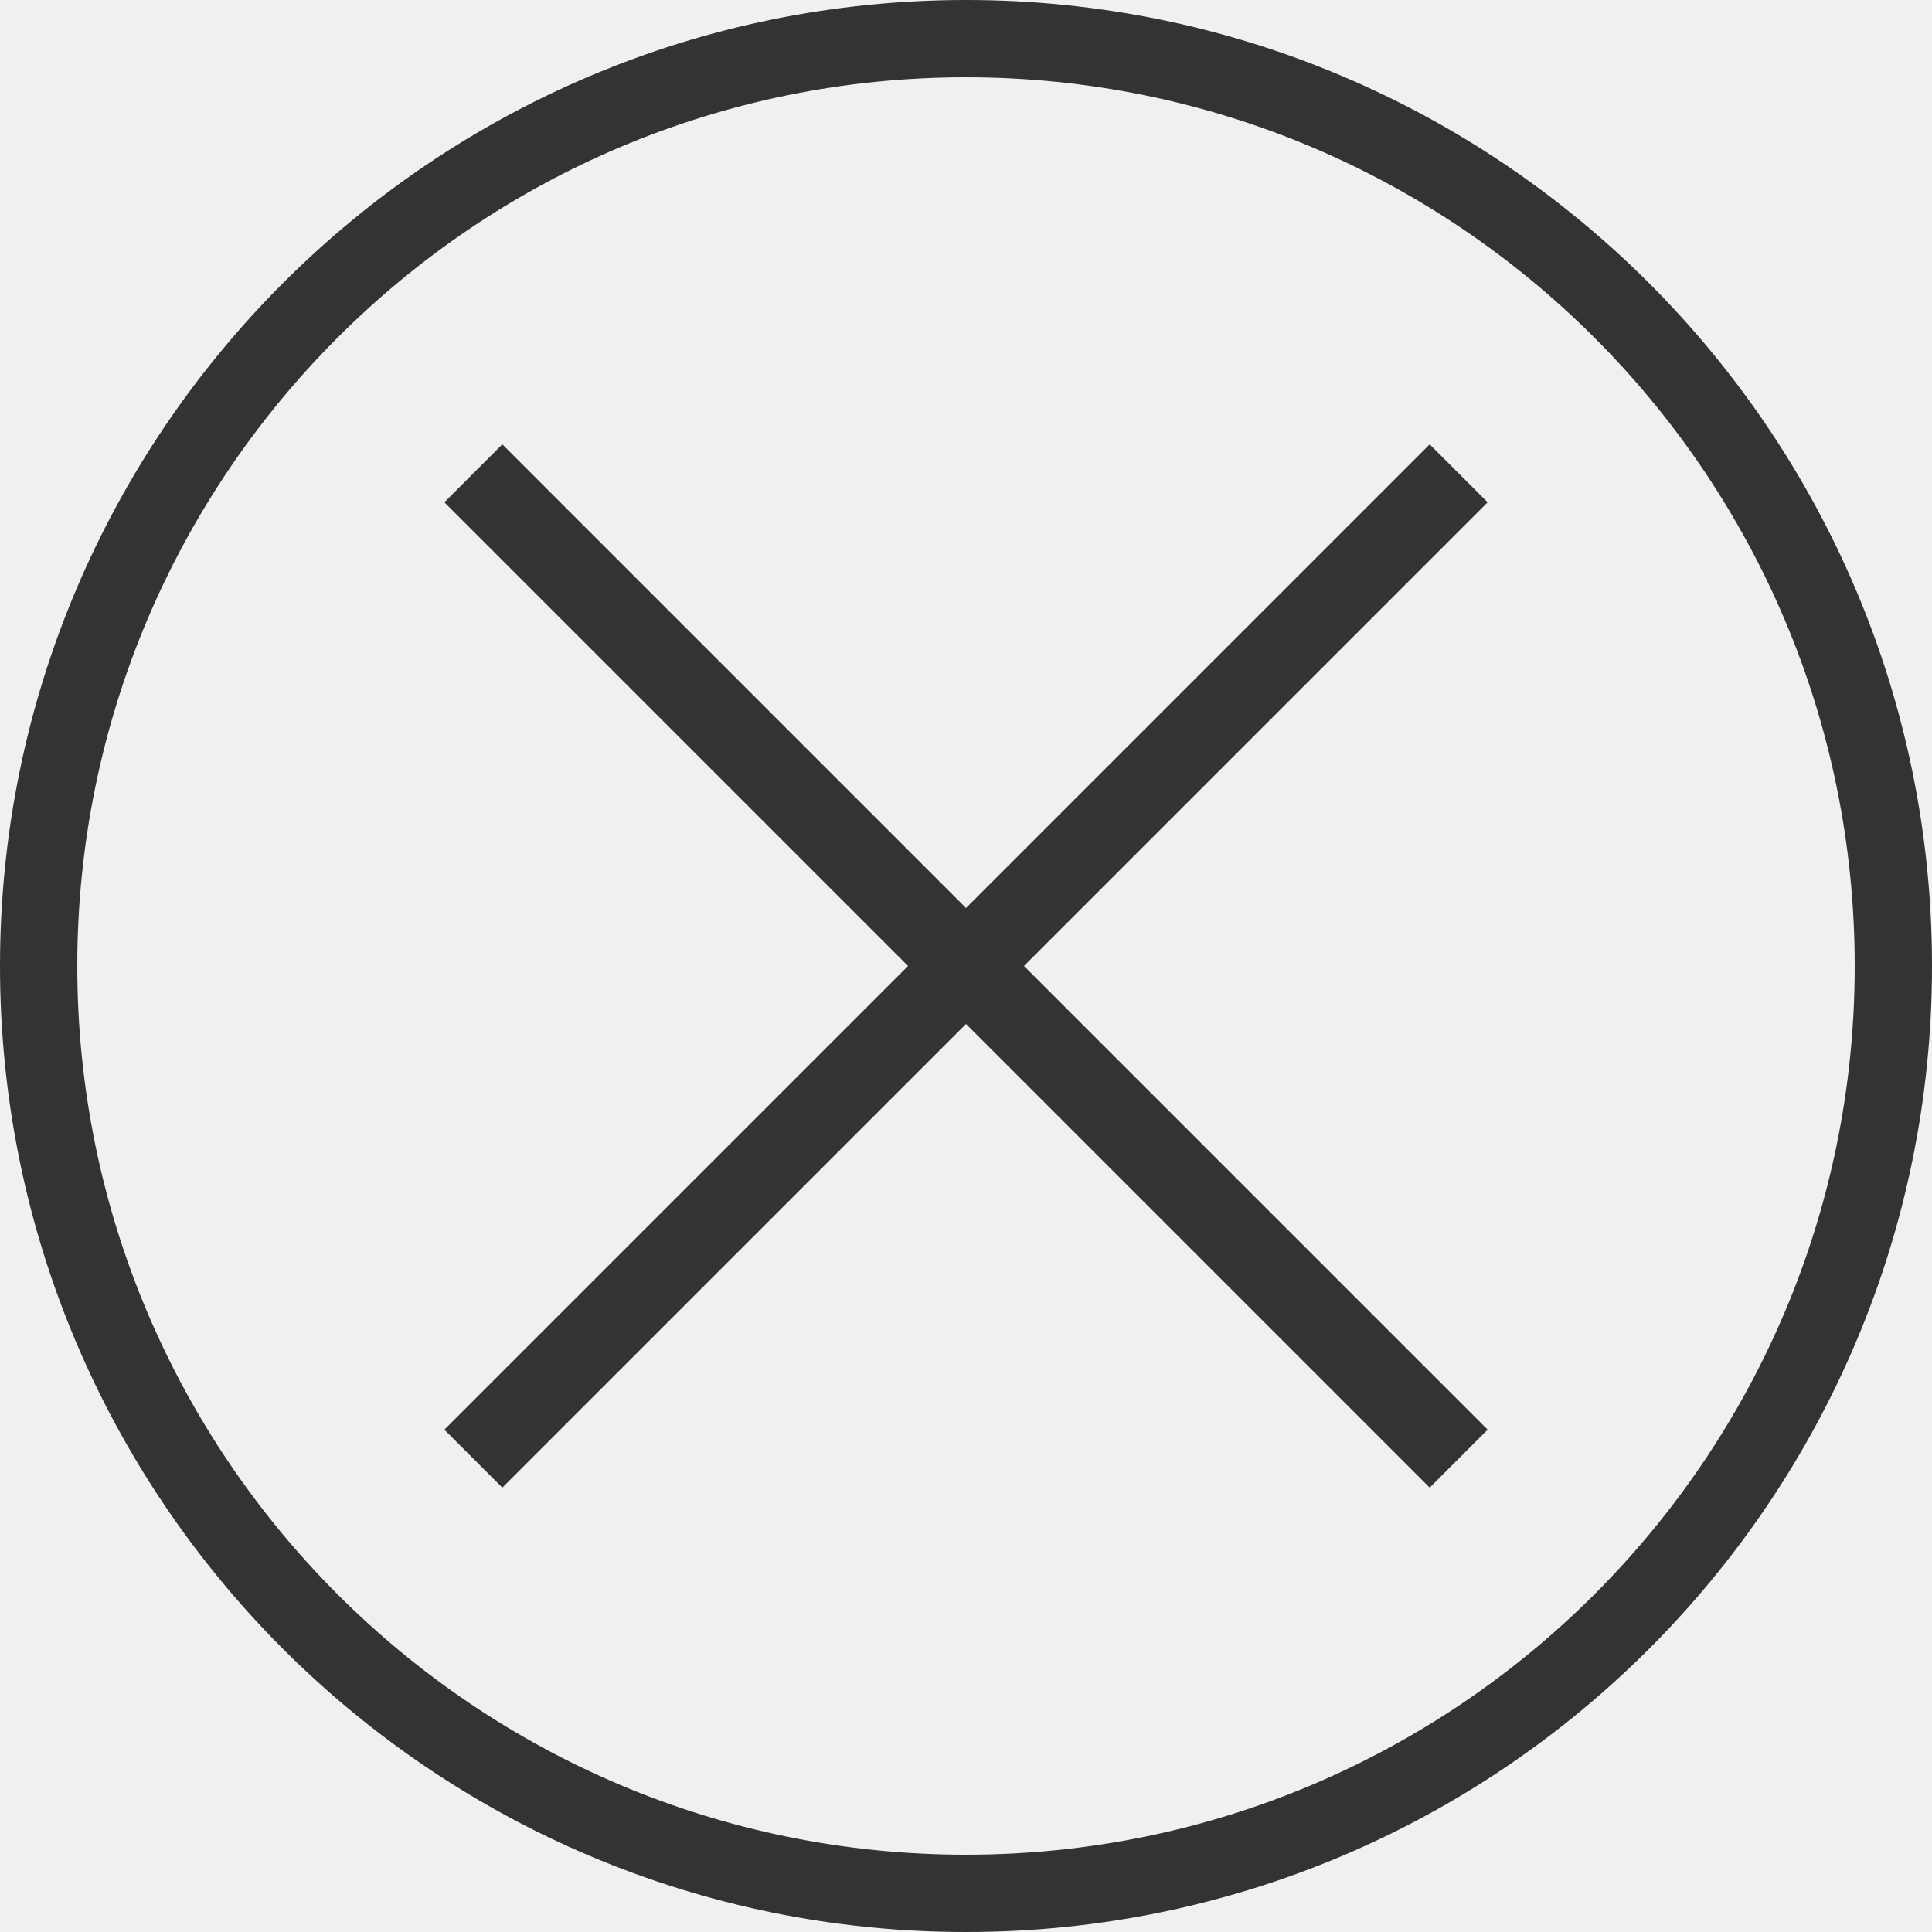
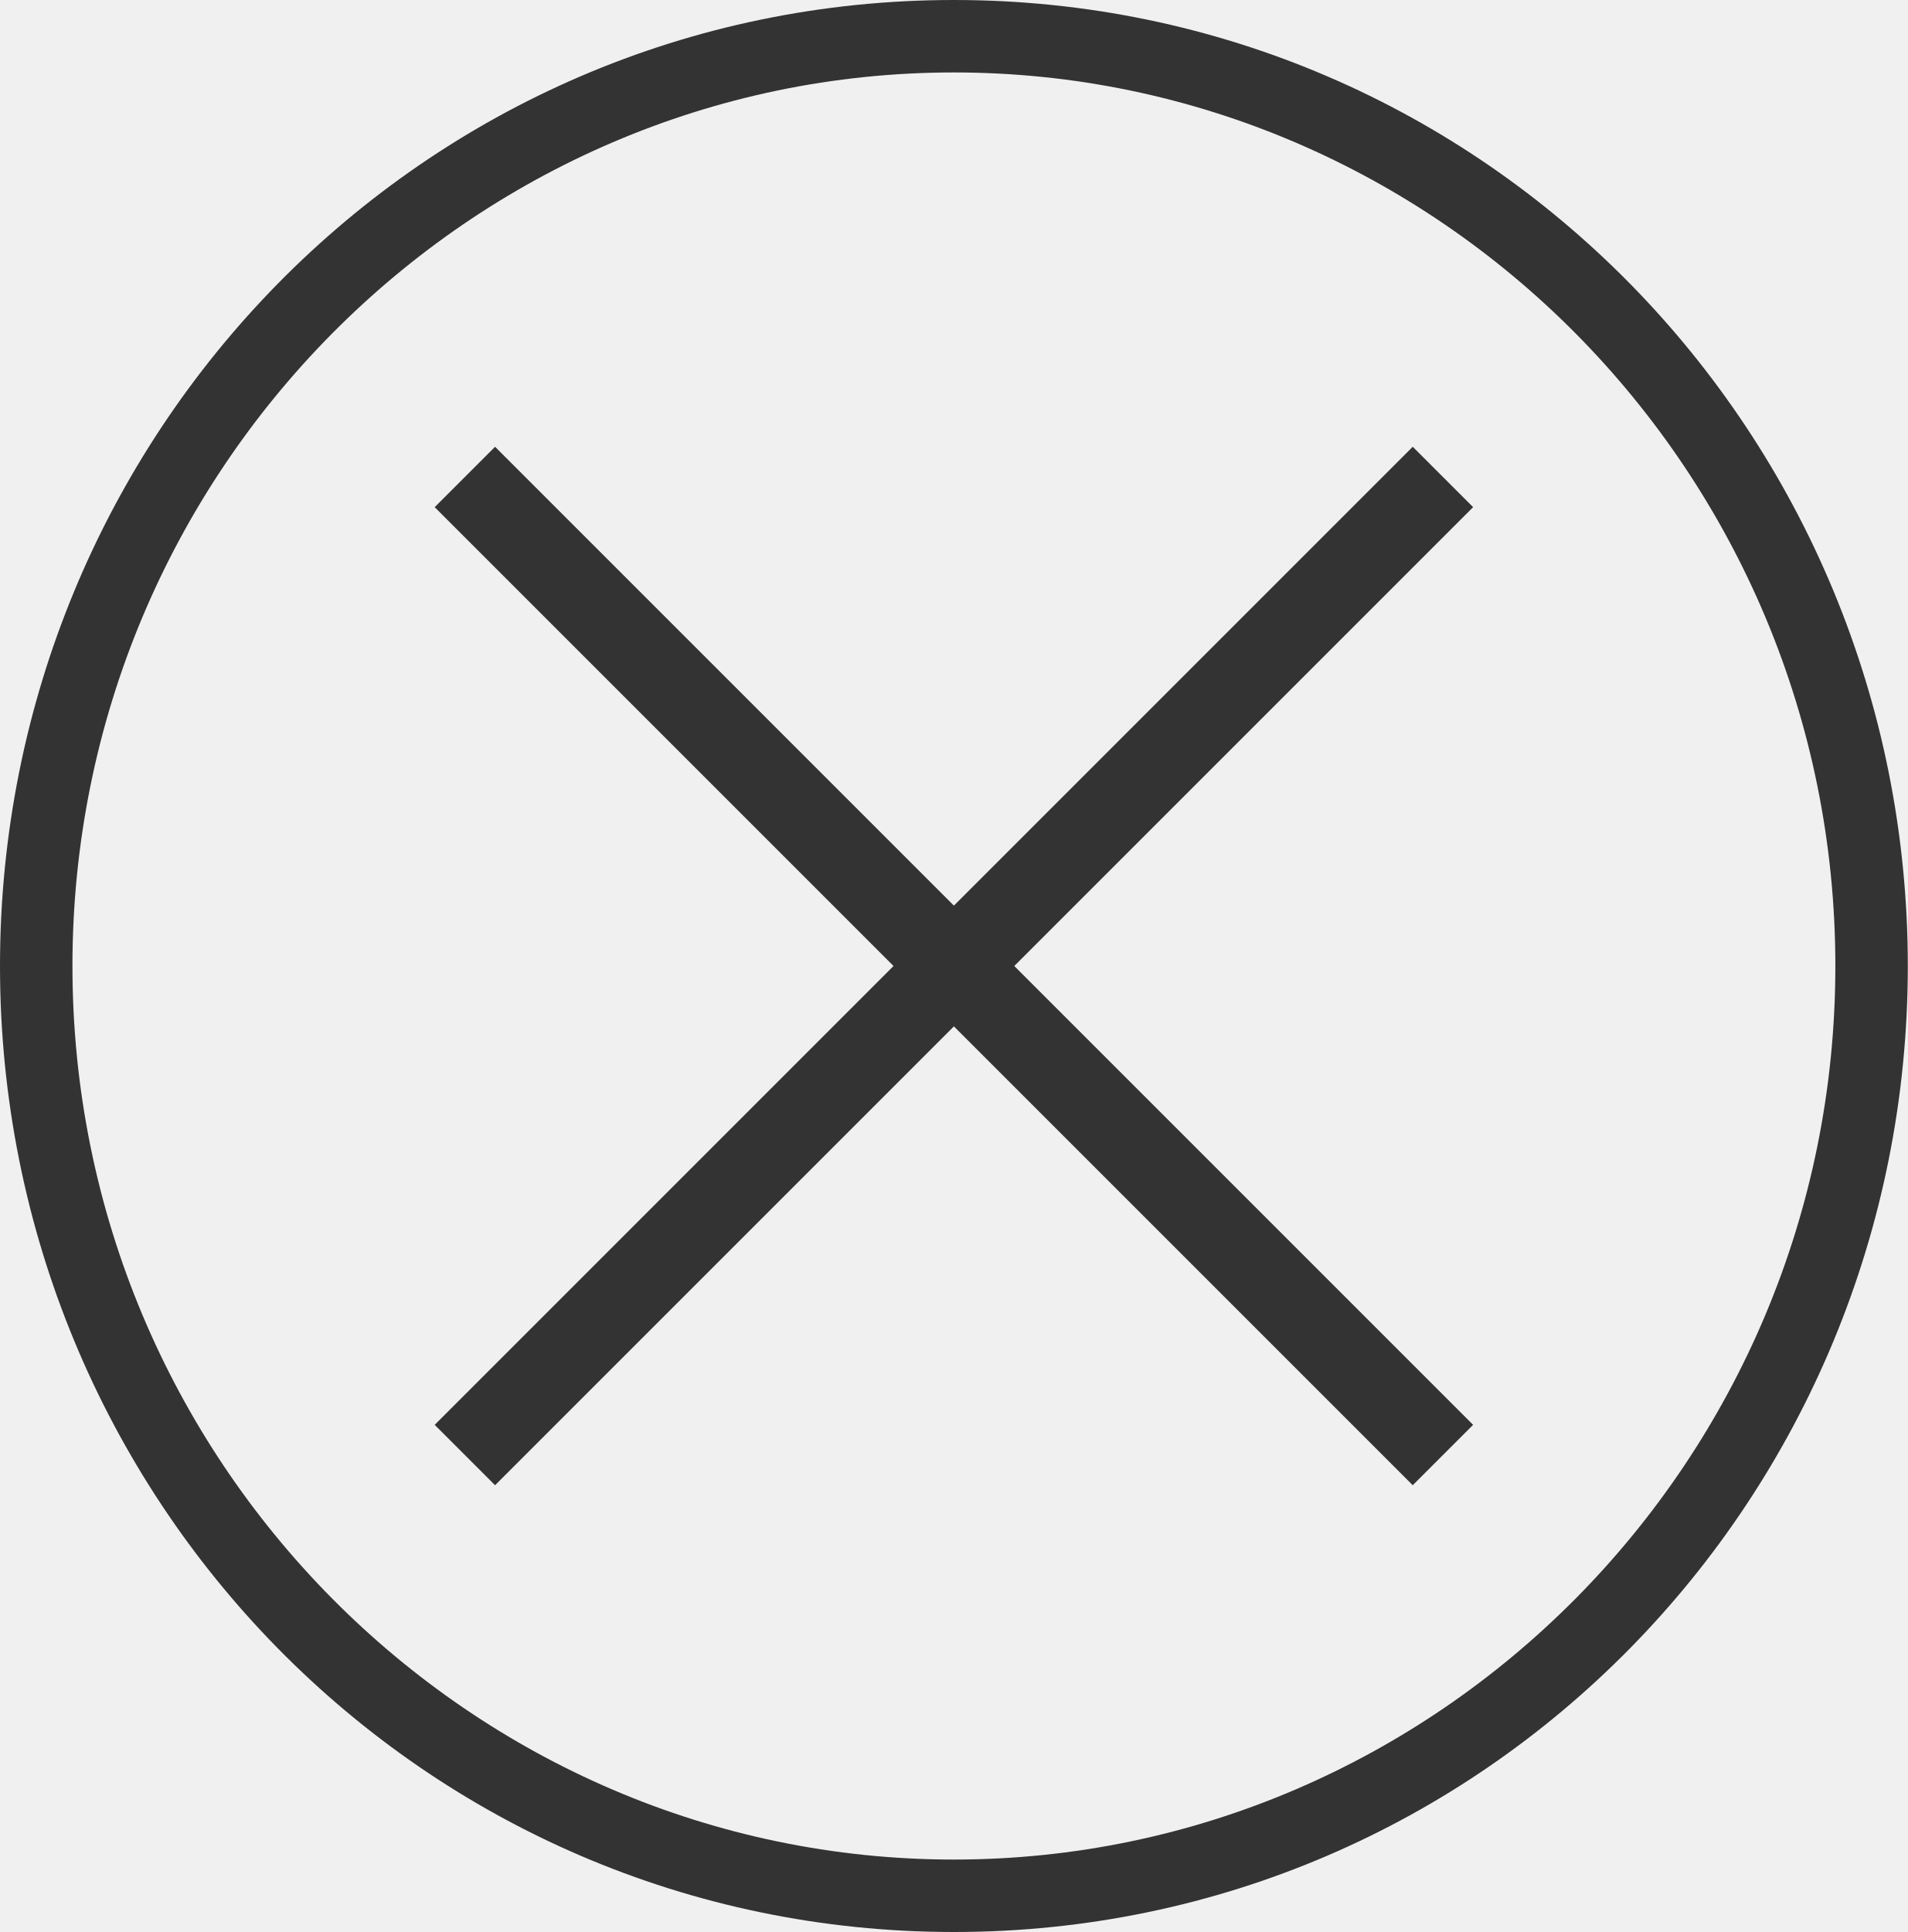
- <svg xmlns="http://www.w3.org/2000/svg" version="1.1" id="Layer_1" x="0px" y="0px" viewBox="474 274.3 600 600" enable-background="new 474 274.3 600 600" xml:space="preserve">
-   <path fill="#333333" d="M774,274.3c-165.6,0-300,134.4-300,300s134.4,300,300,300s300-134.4,300-300S939.6,274.3,774,274.3z   M774,850.3c-152.4,0-276-123.6-276-276s123.6-276,276-276s276,123.6,276,276S926.4,850.3,774,850.3z" />
-   <path fill="#FFFFFF" d="M774,574.3L774,574.3L774,574.3z" />
-   <polygon fill="#333333" points="936,718.3 918,736.3 774,592.3 630,736.3 612,718.3 756,574.3 756,574.3 612,430.3 630,412.3   774,556.3 918,412.3 936,430.3 792,574.3 792,574.3 " />
-   <path fill="#FFFFFF" d="M774,574.3L774,574.3L774,574.3z" />
+ <svg xmlns="http://www.w3.org/2000/svg" version="1.1" id="Layer_1" x="0px" y="0px" viewBox="298.1 122 15.8 16" enable-background="new 298.1 122 15.8 16" xml:space="preserve">
+   <path fill="#FFFFFF" d="M306,130L306,130L306,130z" />
+   <path fill="#333333" d="M306,122c-4.4,0-7.9,3.6-7.9,8c0,4.4,3.5,8,7.9,8c4.4,0,7.9-3.6,7.9-8C313.9,125.6,310.4,122,306,122z   M306,137.4c-4,0-7.3-3.3-7.3-7.4c0-4.1,3.3-7.4,7.3-7.4c4,0,7.3,3.3,7.3,7.4C313.3,134.1,310,137.4,306,137.4z M310.3,133.8  l-0.5,0.5l-3.8-3.8l-3.8,3.8l-0.5-0.5l3.8-3.8l0,0l-3.8-3.8l0.5-0.5l3.8,3.8l3.8-3.8l0.5,0.5l-3.8,3.8l0,0L310.3,133.8z" />
+   <path fill="#FFFFFF" d="M306,130L306,130L306,130z" />
</svg>
